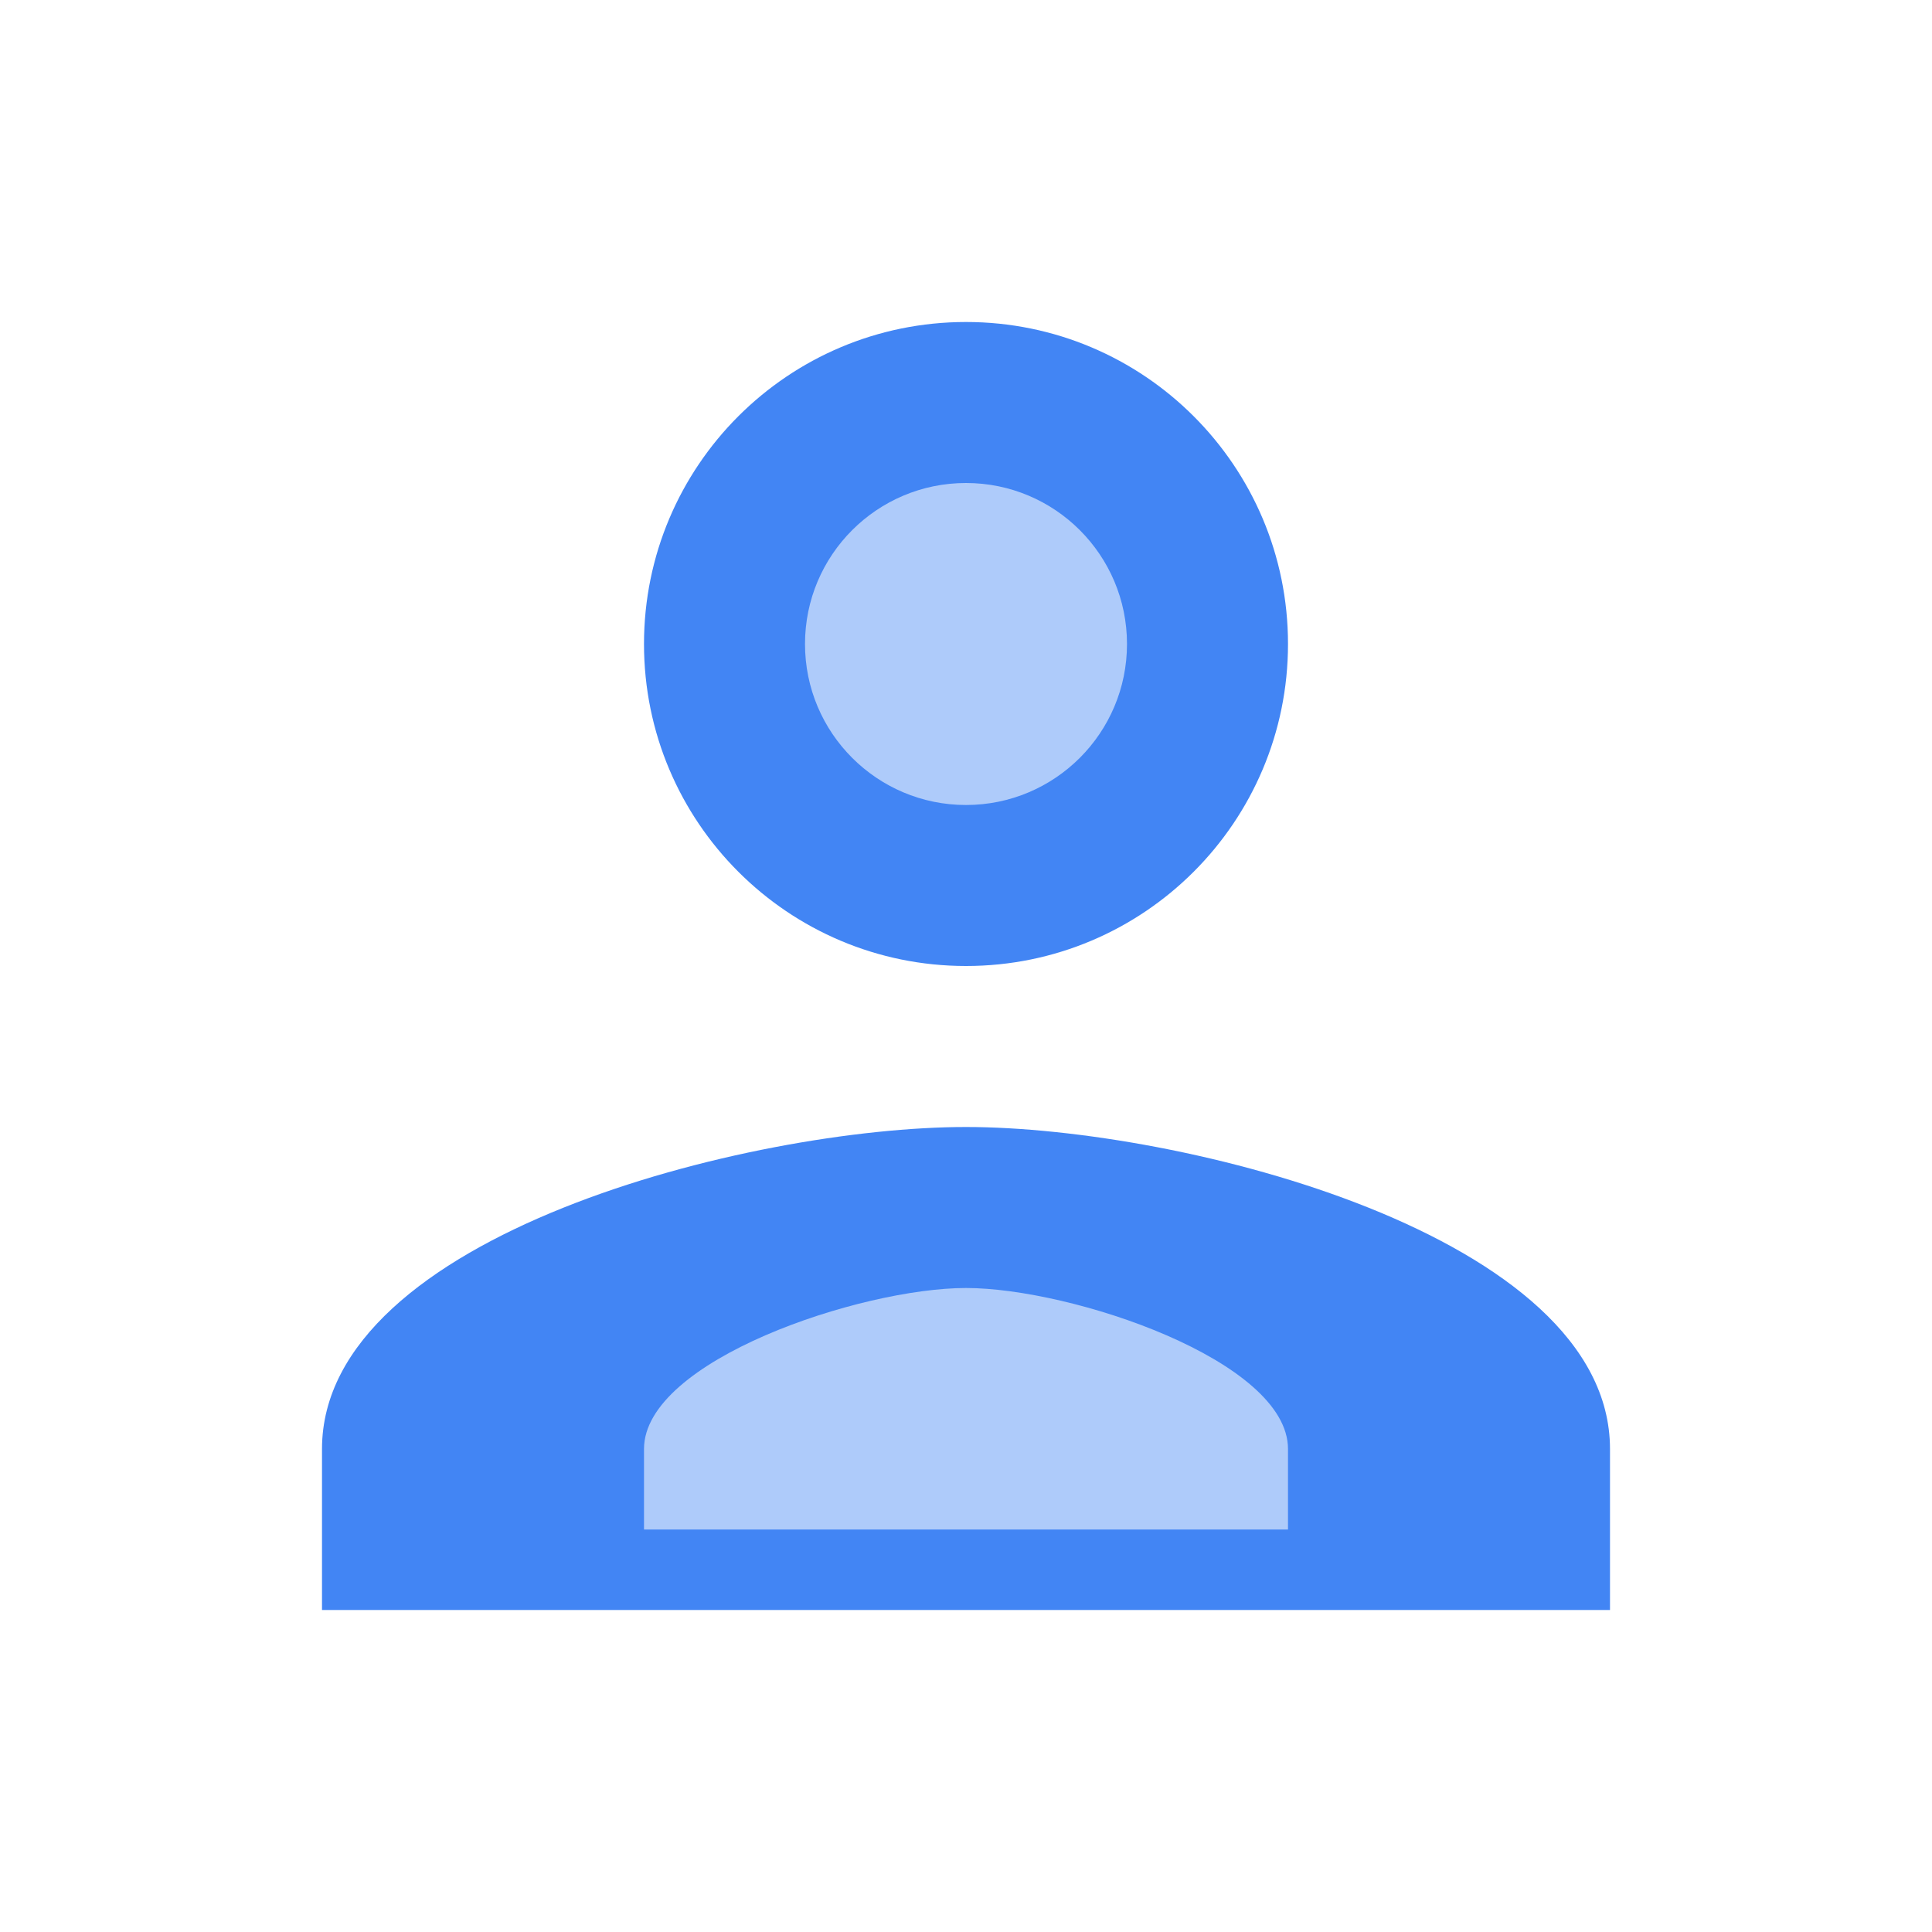
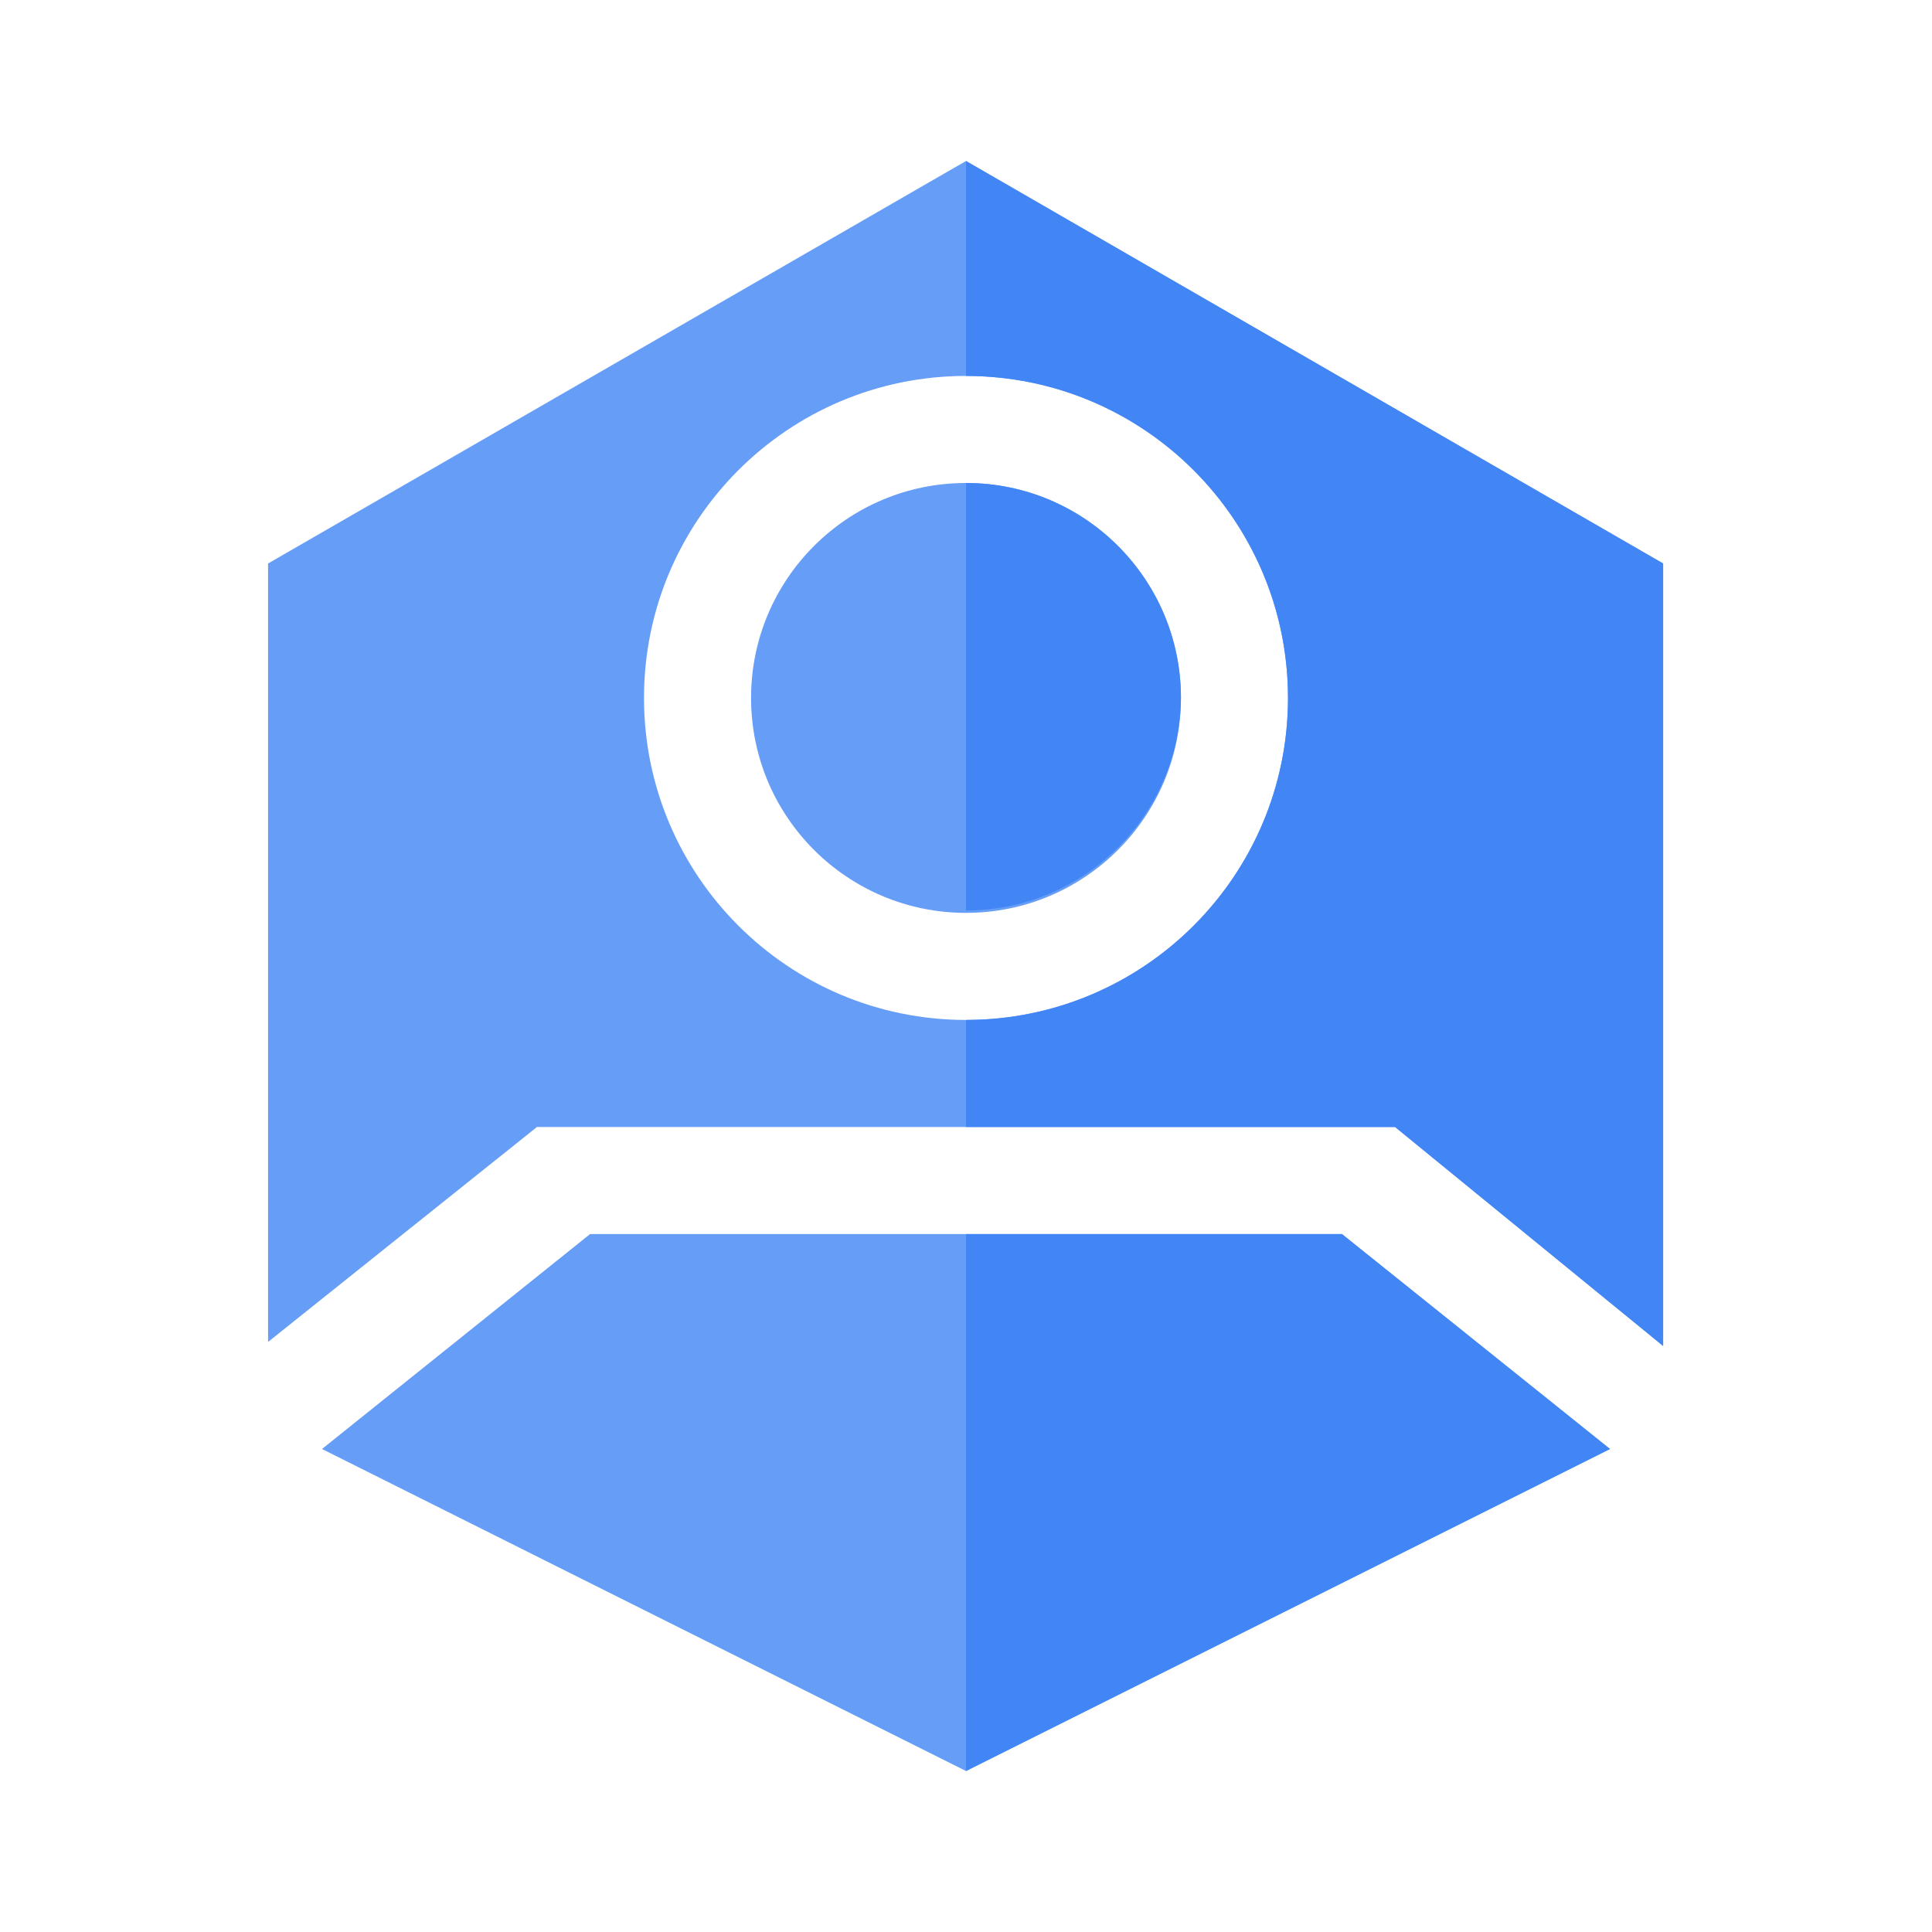
- <svg xmlns="http://www.w3.org/2000/svg" width="24" height="24" viewBox="0 0 24 24">
-   <path d="M12 12c2.21 0 4-1.79 4-4s-1.79-4-4-4-4 1.79-4 4 1.79 4 4 4zm0 2c-2.67 0-8 1.34-8 4v2h16v-2c0-2.66-5.33-4-8-4z" fill="#4285F4" />
-   <path d="M12 6a2 2 0 100 4 2 2 0 000-4zm-4 12v1h8v-1c0-1.1-2.69-2-4-2s-4 .9-4 2z" fill="#AECBFA" />
+ <svg xmlns="http://www.w3.org/2000/svg" width="24px" height="24px" viewBox="0 0 24 24">
+   <defs>
+     <style>.cls-1{fill:#669df6;}.cls-1,.cls-2{fill-rule:evenodd;}.cls-2{fill:#4285f4;}</style>
+   </defs>
+   <g data-name="Product Icons">
+     <g>
+       <path class="cls-1" d="M3.33,7,12,2l8.66,5v9.72L17.33,14H6.67L3.33,16.67ZM16,8.67a4,4,0,1,0-4,4A4,4,0,0,0,16,8.67Zm-1.33,0A2.67,2.67,0,1,1,12,6,2.67,2.67,0,0,1,14.67,8.67Z" />
+       <path class="cls-2" d="M12,12.67a4,4,0,0,0,0-8V2l8.66,5v9.72L17.33,14H12Zm2.67-4A2.67,2.67,0,0,1,12,11.31V6A2.67,2.67,0,0,1,14.67,8.66Z" />
+       <polygon class="cls-1" points="4 18 12 22 20 18 16.67 15.33 7.33 15.33 4 18" />
+       <polygon class="cls-2" points="12 22 20 18 16.67 15.33 12 15.33 12 22" />
+     </g>
+   </g>
</svg>
